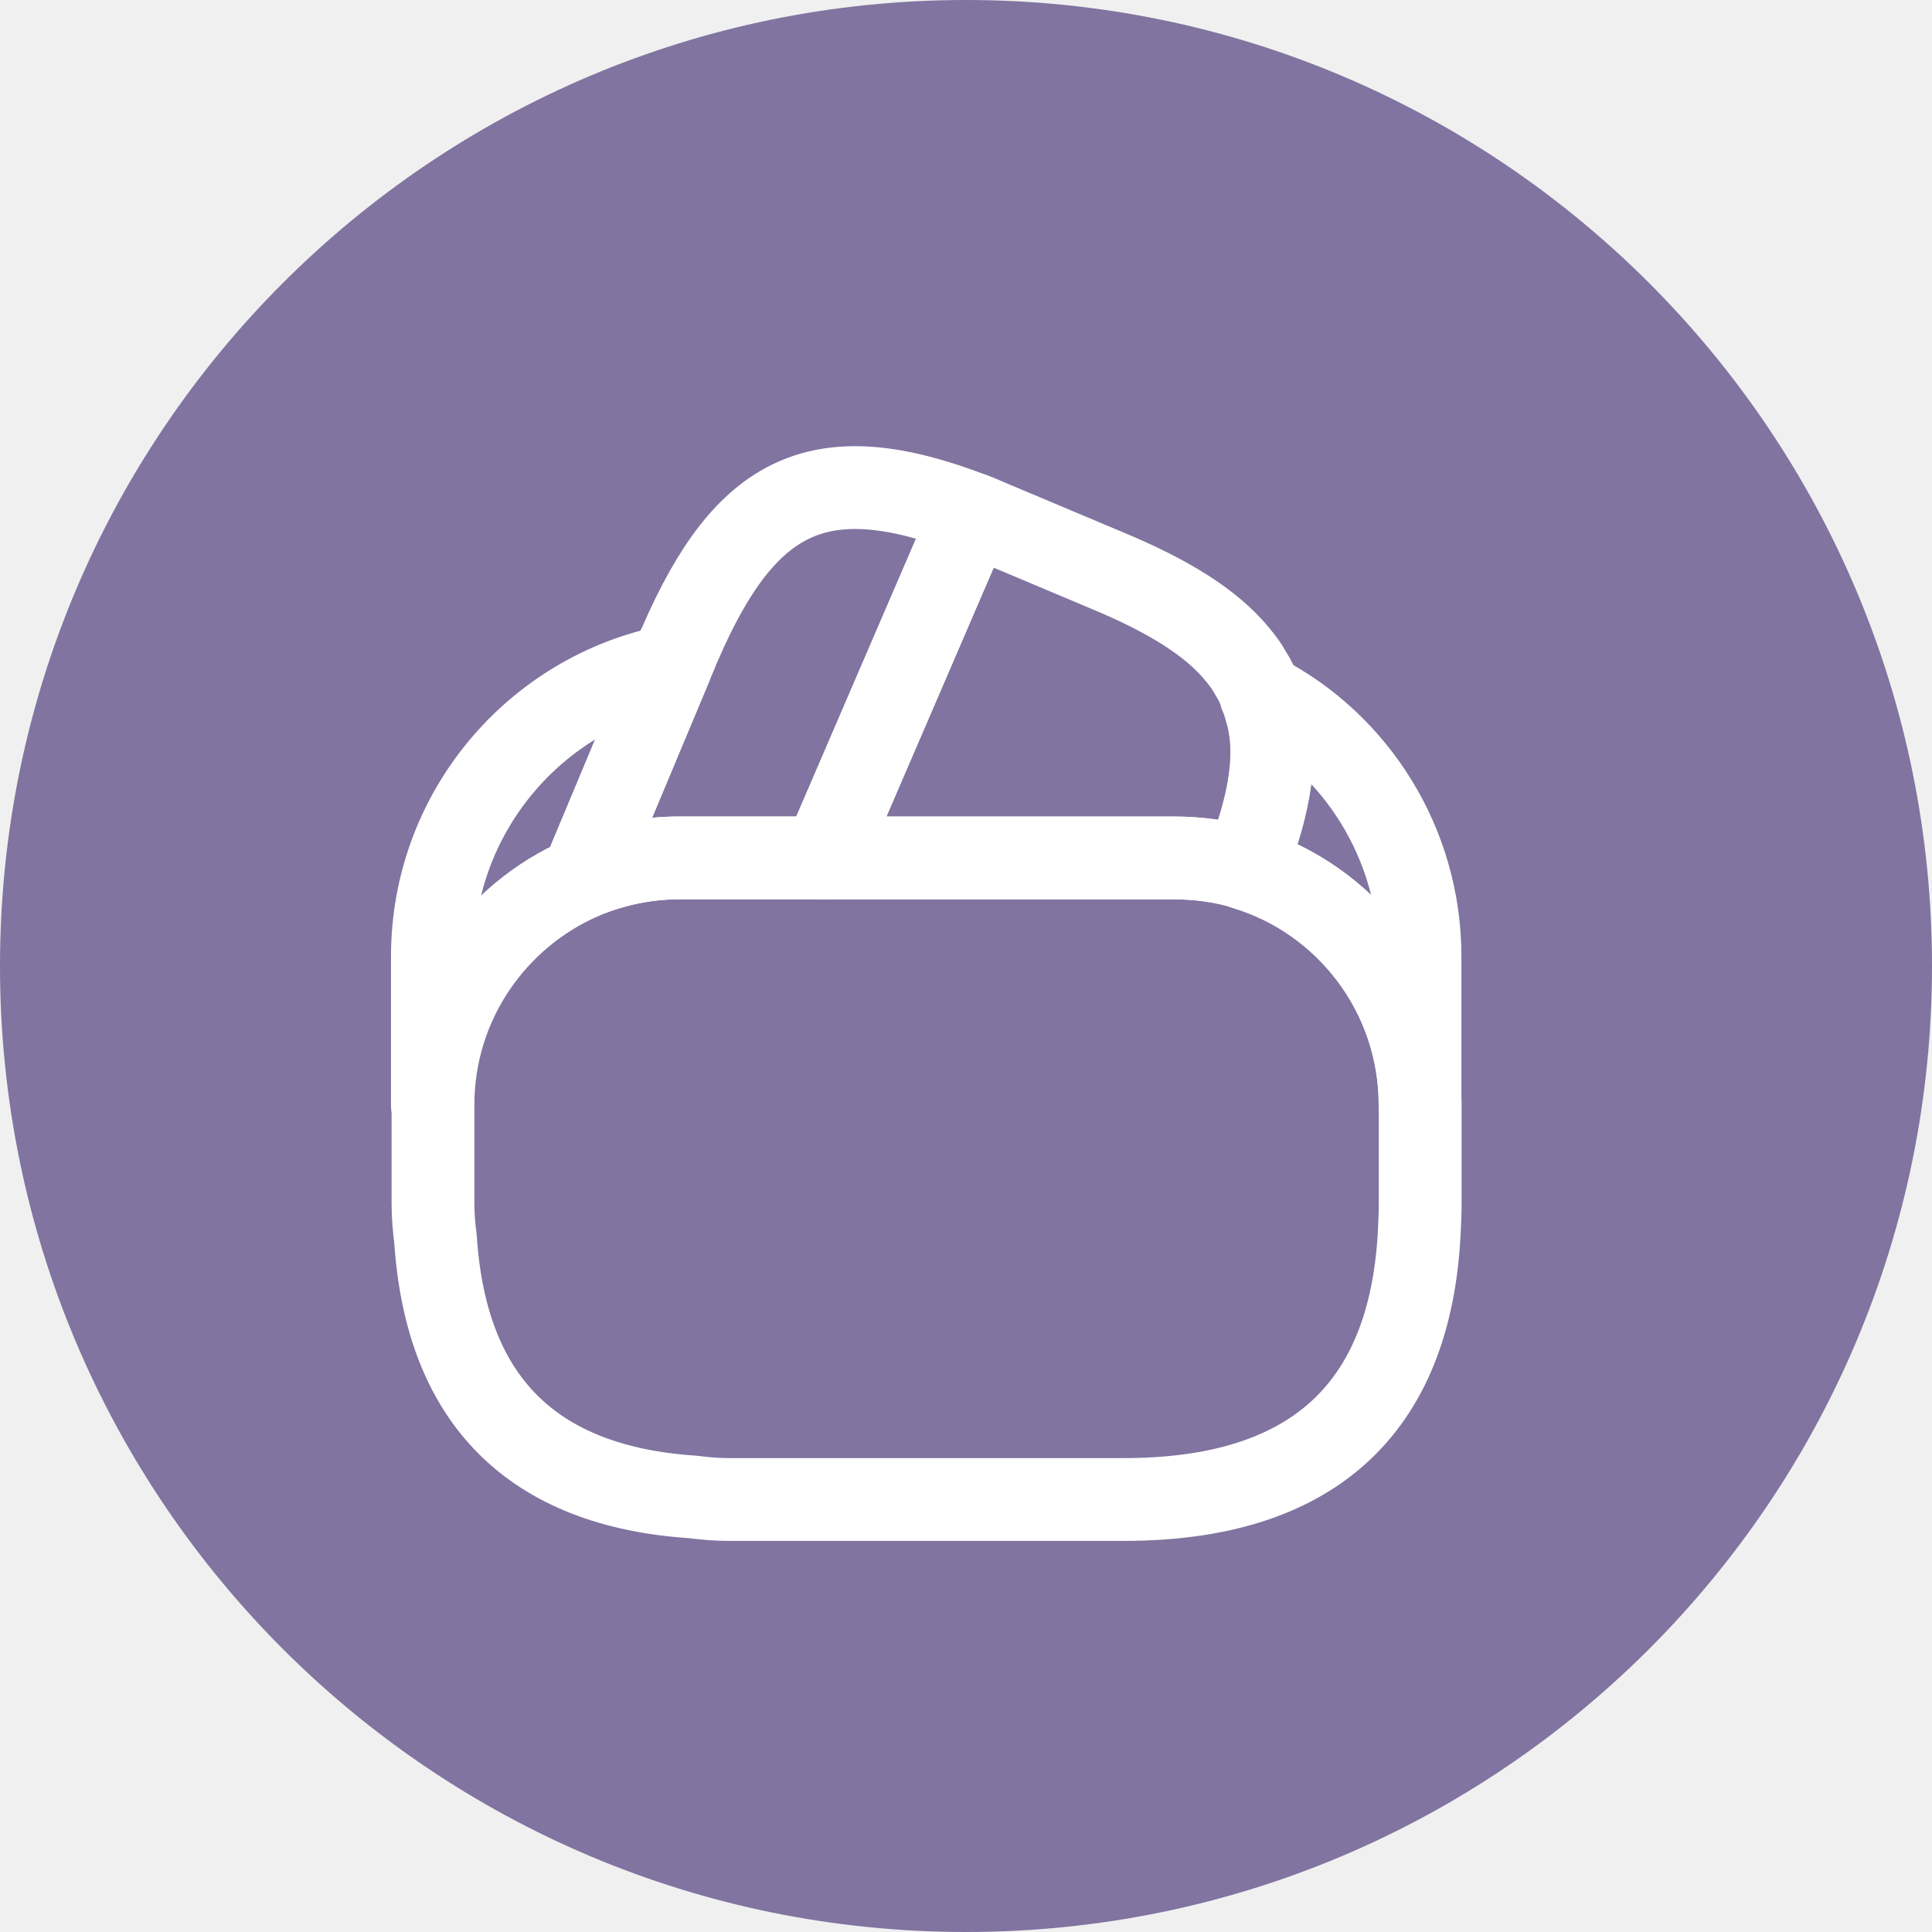
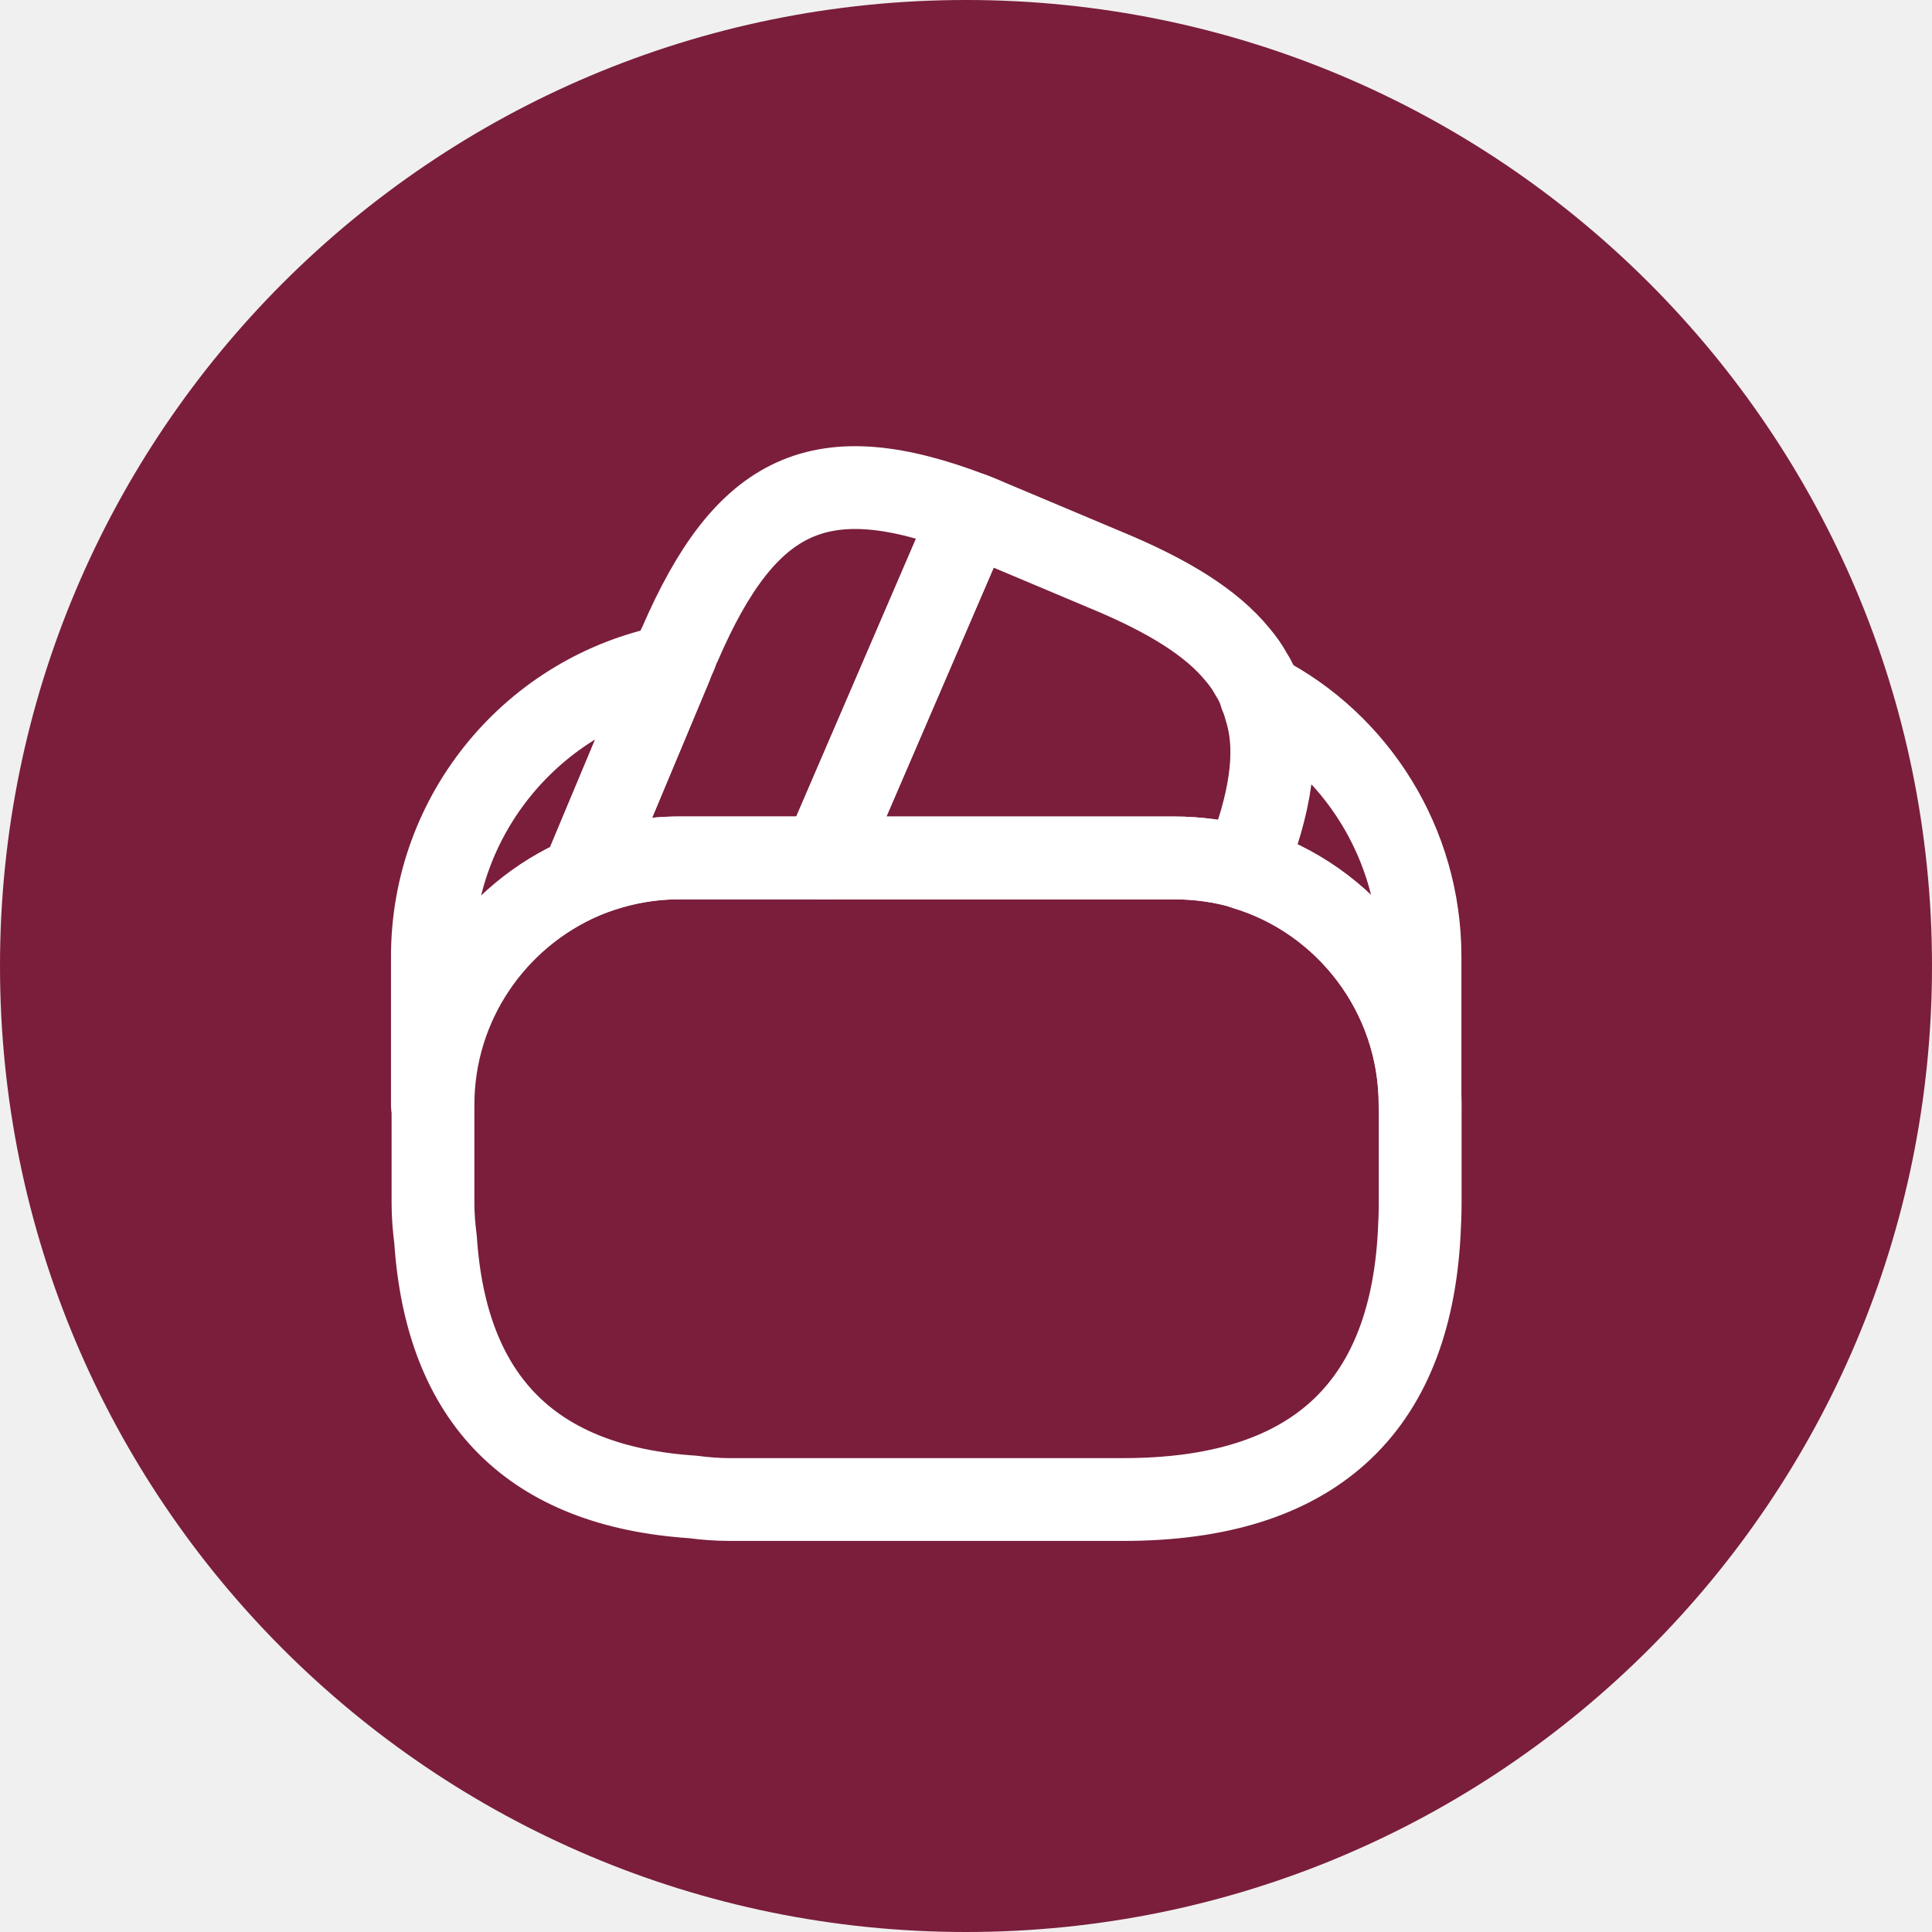
<svg xmlns="http://www.w3.org/2000/svg" width="35" height="35" viewBox="0 0 35 35" fill="none">
-   <rect width="35" height="35" rx="17.5" fill="#8174A0" />
+   <rect width="35" height="35" rx="17.5" fill="#7A1E3B" />
  <path d="M17.605 9.308L17.578 9.372L14.919 15.541H12.307C11.684 15.541 11.088 15.67 10.547 15.899L12.151 12.067L12.188 11.976L12.252 11.829C12.27 11.774 12.289 11.719 12.316 11.673C13.517 8.896 14.873 8.263 17.605 9.308Z" stroke="white" stroke-width="1.5" stroke-linecap="round" stroke-linejoin="round" />
  <path d="M22.546 15.725C22.133 15.597 21.693 15.542 21.253 15.542H14.919L17.577 9.373L17.605 9.308C17.742 9.354 17.871 9.418 18.008 9.473L20.034 10.326C21.161 10.793 21.95 11.279 22.426 11.866C22.518 11.976 22.591 12.077 22.656 12.196C22.738 12.324 22.802 12.453 22.839 12.59C22.876 12.672 22.903 12.755 22.921 12.828C23.169 13.598 23.022 14.543 22.546 15.725Z" stroke="white" stroke-width="1.5" stroke-linecap="round" stroke-linejoin="round" />
  <path d="M25.728 20.015V21.803C25.728 21.986 25.719 22.169 25.71 22.353C25.536 25.552 23.748 27.165 20.357 27.165H13.207C12.987 27.165 12.767 27.147 12.556 27.119C9.641 26.927 8.083 25.368 7.89 22.453C7.863 22.243 7.844 22.023 7.844 21.803V20.015C7.844 18.173 8.963 16.587 10.558 15.899C11.108 15.67 11.694 15.542 12.318 15.542H21.264C21.713 15.542 22.153 15.606 22.557 15.725C24.381 16.284 25.728 17.989 25.728 20.015Z" stroke="white" stroke-width="1.5" stroke-linecap="round" stroke-linejoin="round" />
  <path d="M12.151 12.067L10.547 15.899C8.952 16.587 7.833 18.172 7.833 20.015V17.329C7.833 14.726 9.685 12.553 12.151 12.067Z" stroke="white" stroke-width="1.5" stroke-linecap="round" stroke-linejoin="round" />
  <path d="M25.725 17.329V20.015C25.725 17.998 24.387 16.284 22.554 15.734C23.03 14.542 23.168 13.607 22.939 12.828C22.92 12.745 22.893 12.663 22.856 12.59C24.561 13.47 25.725 15.275 25.725 17.329Z" stroke="white" stroke-width="1.5" stroke-linecap="round" stroke-linejoin="round" />
</svg>
